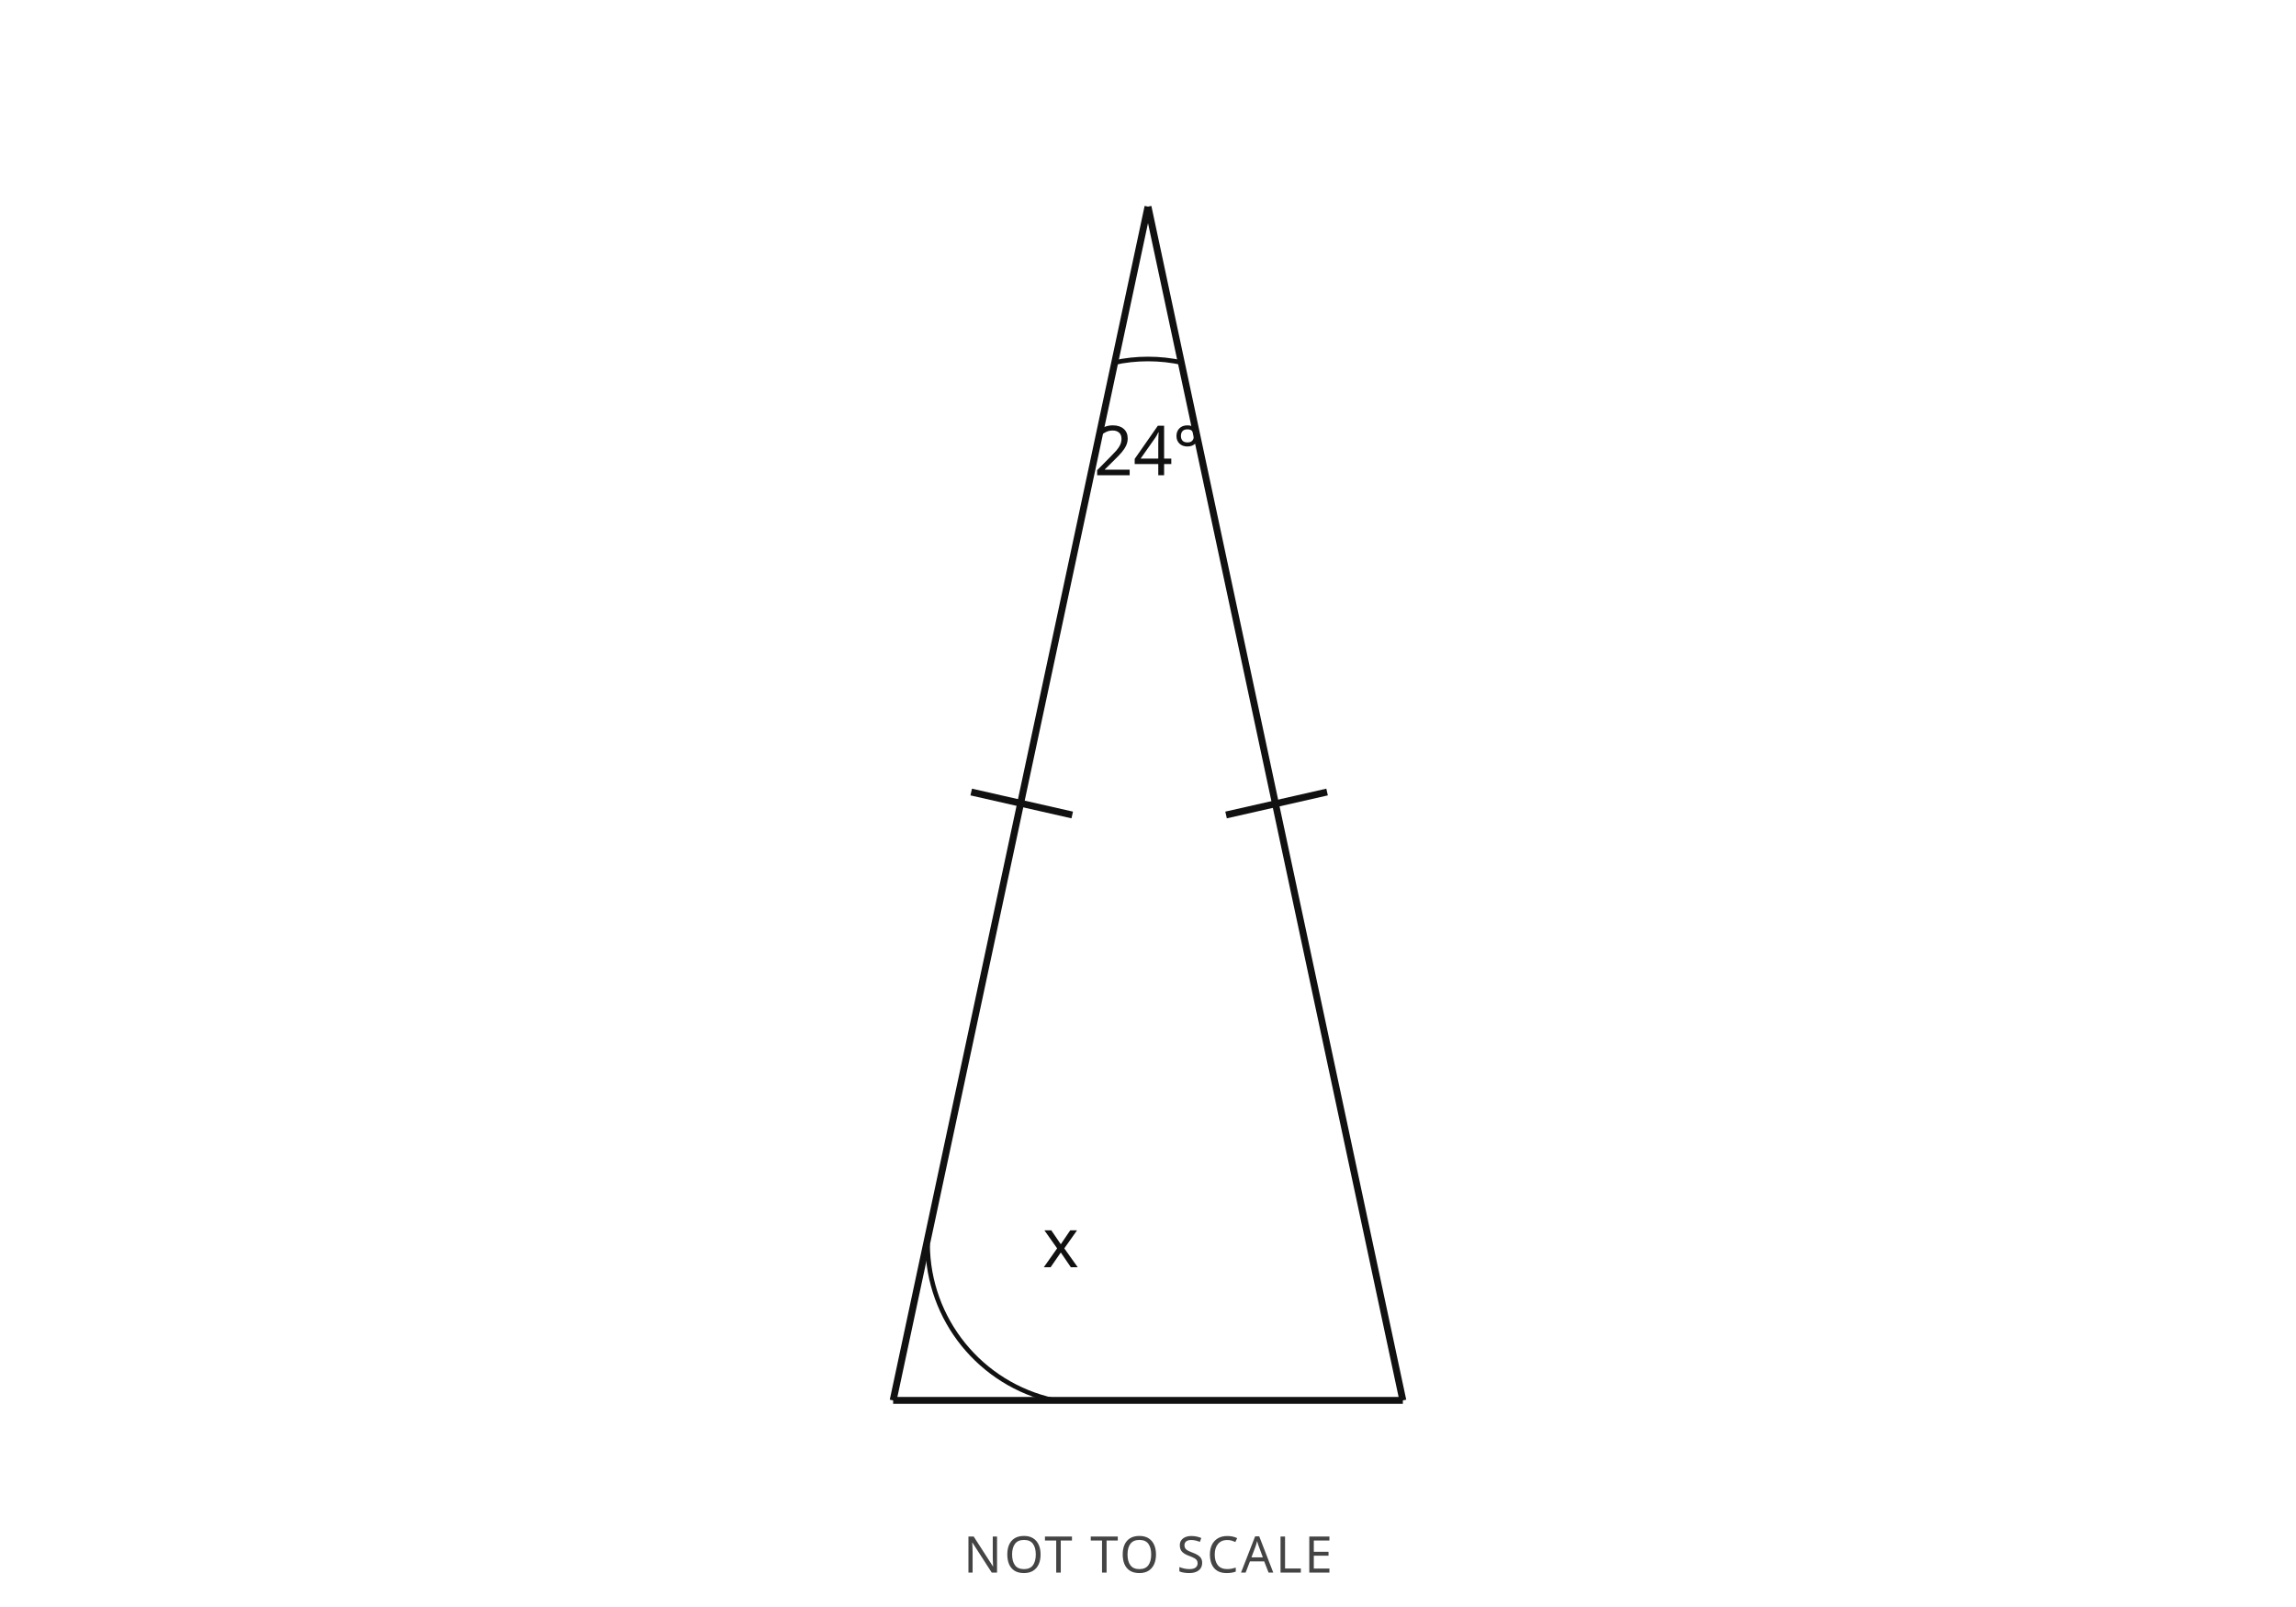
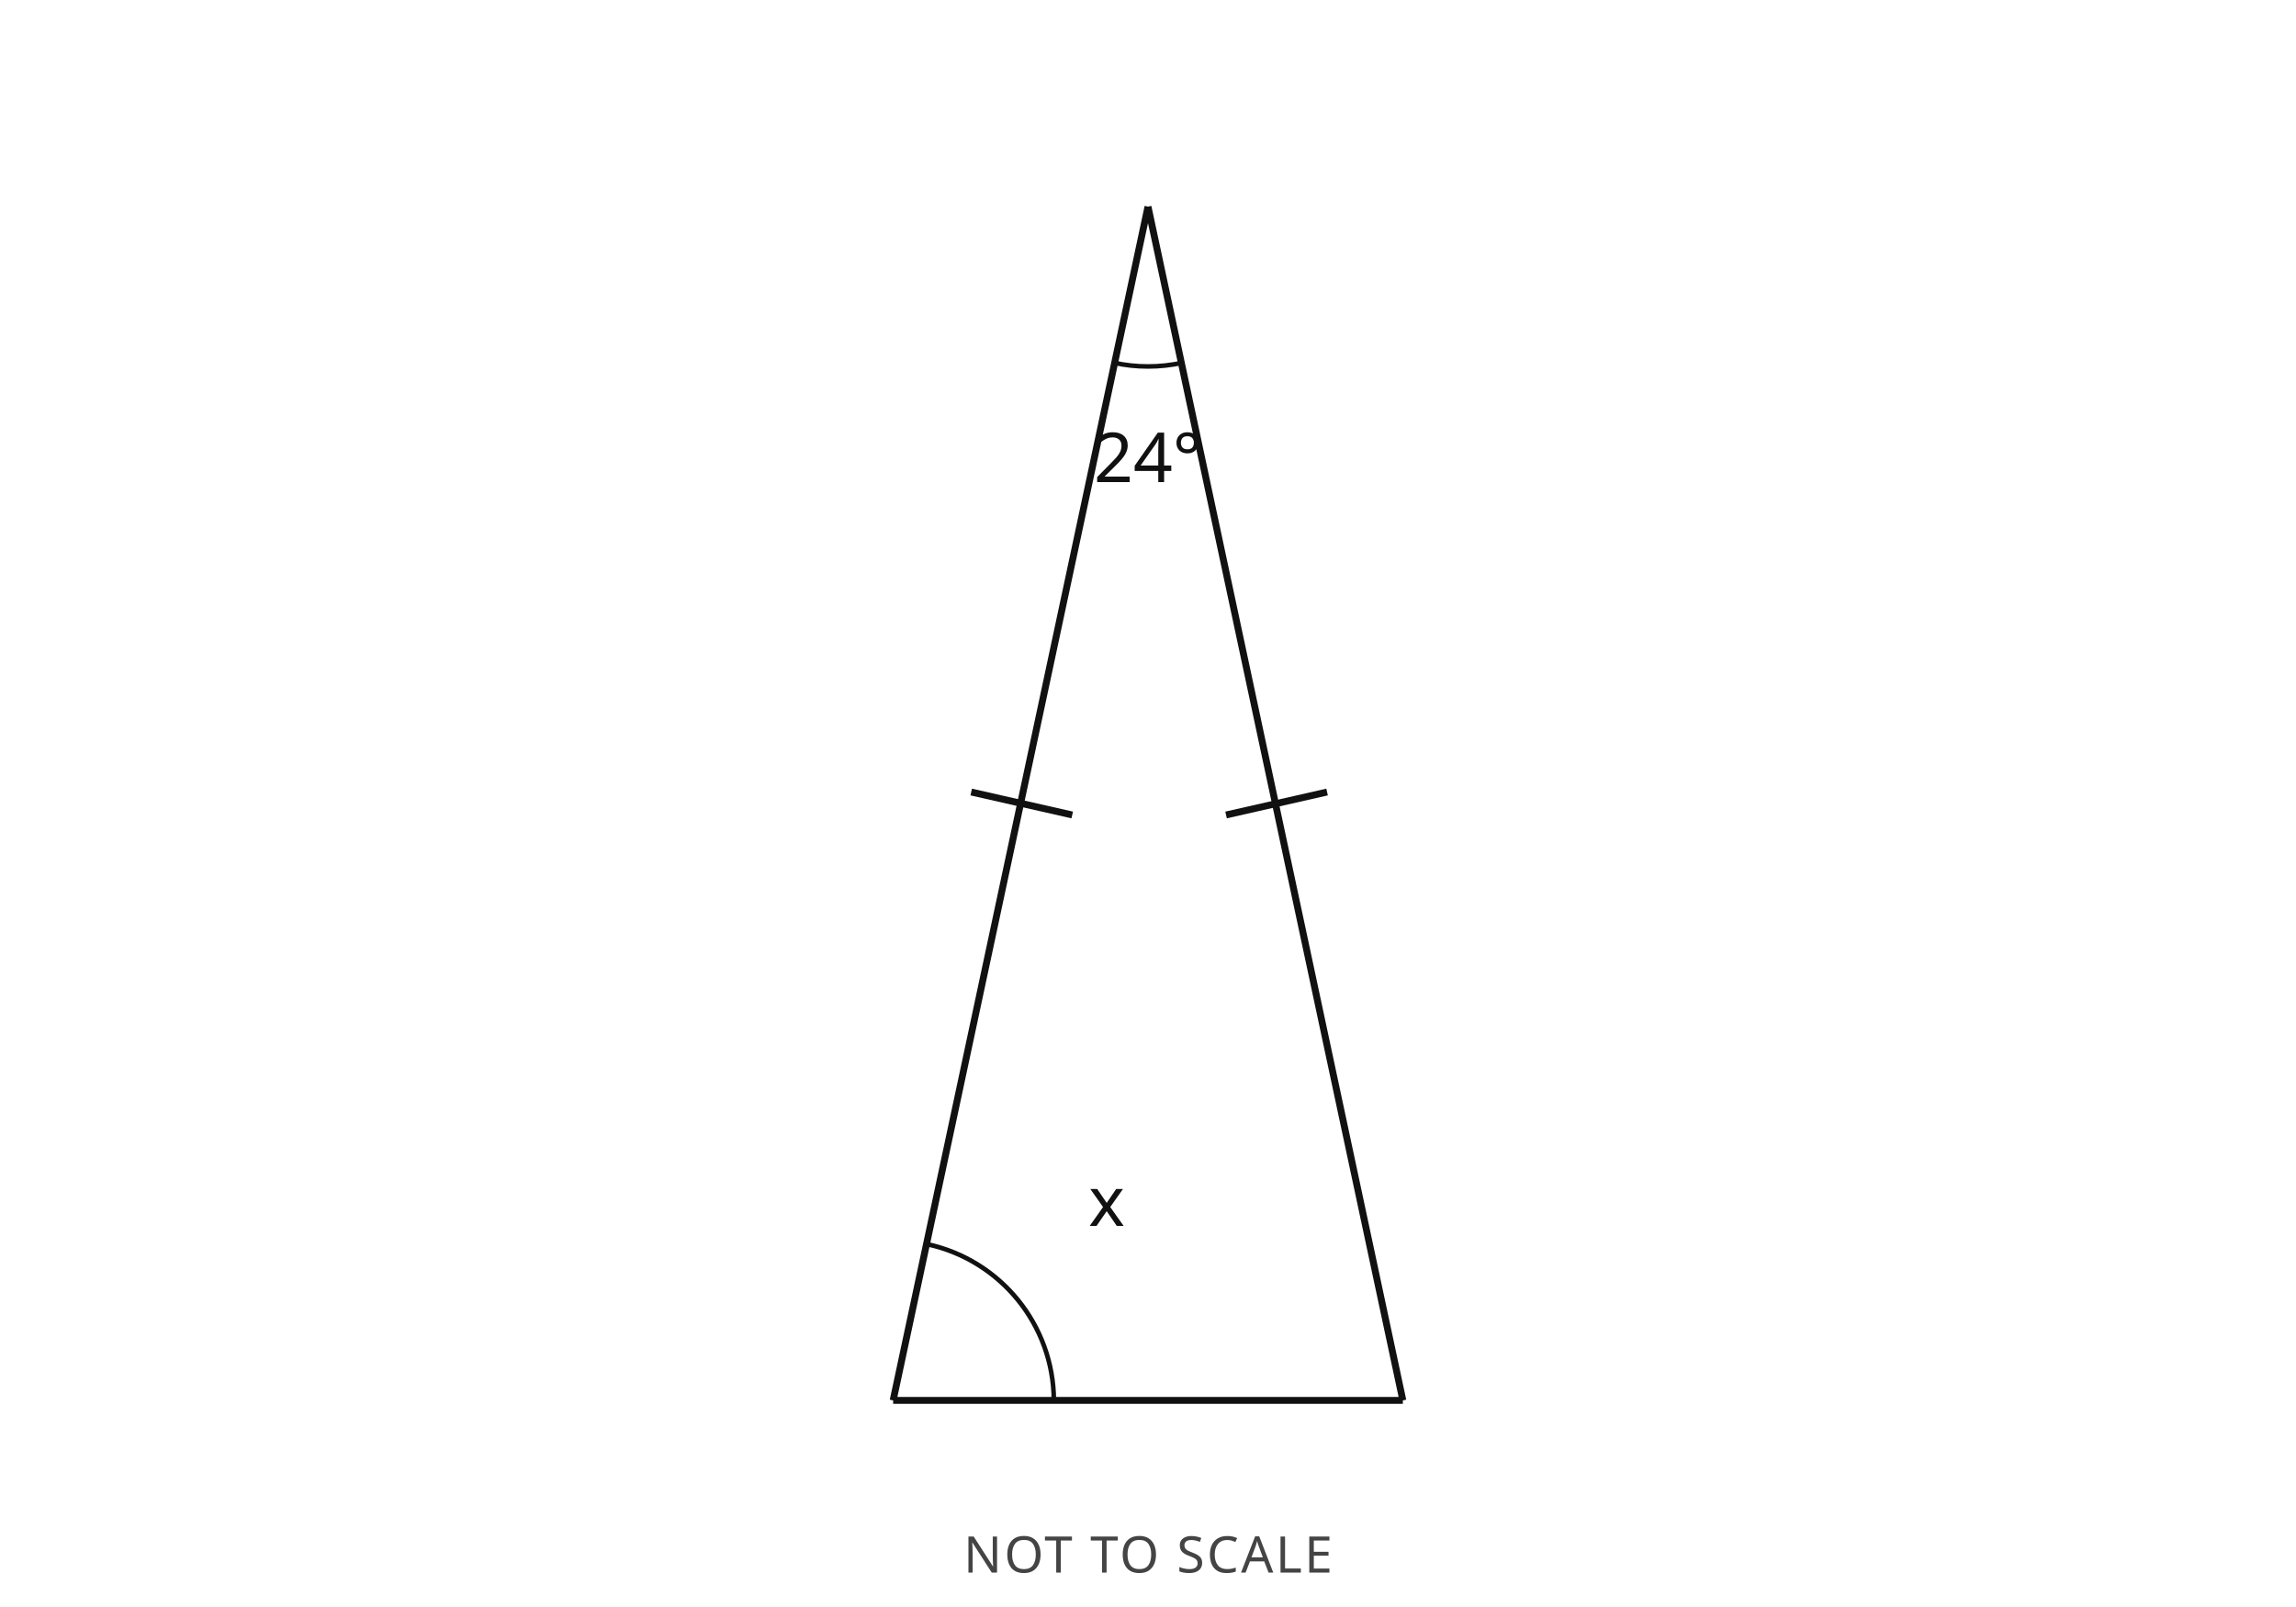
- <svg xmlns="http://www.w3.org/2000/svg" viewBox="0 0 1000 700" role="img" aria-label="Diagram: an isosceles triangle with the apex angle given and an unknown base angle x.">
-   <style>.gl{stroke:#111;stroke-width:3;fill:none}.ga{stroke:#111;stroke-width:2;fill:none}.gt{stroke:#111;stroke-width:3}.gv{fill:#111}text{font-family:sans-serif;font-size:30px;fill:#111}.gn{font-size:22px;fill:#444;letter-spacing:1px}</style>
+ <svg xmlns="http://www.w3.org/2000/svg" viewBox="0 0 1000 700" role="img" aria-label="Diagram: a triangle with two sides marked equal, an apex angle, and an unknown base angle x.">
+   <style>.gl{stroke:#111;stroke-width:3;fill:none}.ga{stroke:#111;stroke-width:2;fill:none}.gt{stroke:#111;stroke-width:3}.gx{stroke:#111;stroke-width:3}.gv{fill:#111}text{font-family:sans-serif;font-size:30px;fill:#111}.gn{font-size:22px;fill:#444;letter-spacing:1px}</style>
  <line class="gl" x1="389" y1="610" x2="611" y2="610" />
  <line class="gl" x1="389" y1="610" x2="500" y2="90" />
  <line class="gl" x1="611" y1="610" x2="500" y2="90" />
-   <path class="ga" d="M 485 158 A 70 70 0 0 1 515 158" />
-   <path class="ga" d="M 459 610 A 70 70 0 0 1 404 542" />
+   <path class="ga" d="M 485 158 A 70 70 0 0 0 515 158" />
+   <path class="ga" d="M 459 610 A 70 70 0 0 0 404 542" />
  <line class="gt" x1="467" y1="355" x2="423" y2="345" />
  <line class="gt" x1="578" y1="345" x2="534" y2="355" />
-   <text x="500" y="207" text-anchor="middle">24°</text>
-   <text x="462" y="552" text-anchor="middle">x</text>
+   <text x="500" y="210" text-anchor="middle">24°</text>
+   <text x="482" y="534" text-anchor="middle">x</text>
  <text class="gn" x="500" y="685" text-anchor="middle">NOT TO SCALE</text>
</svg>
